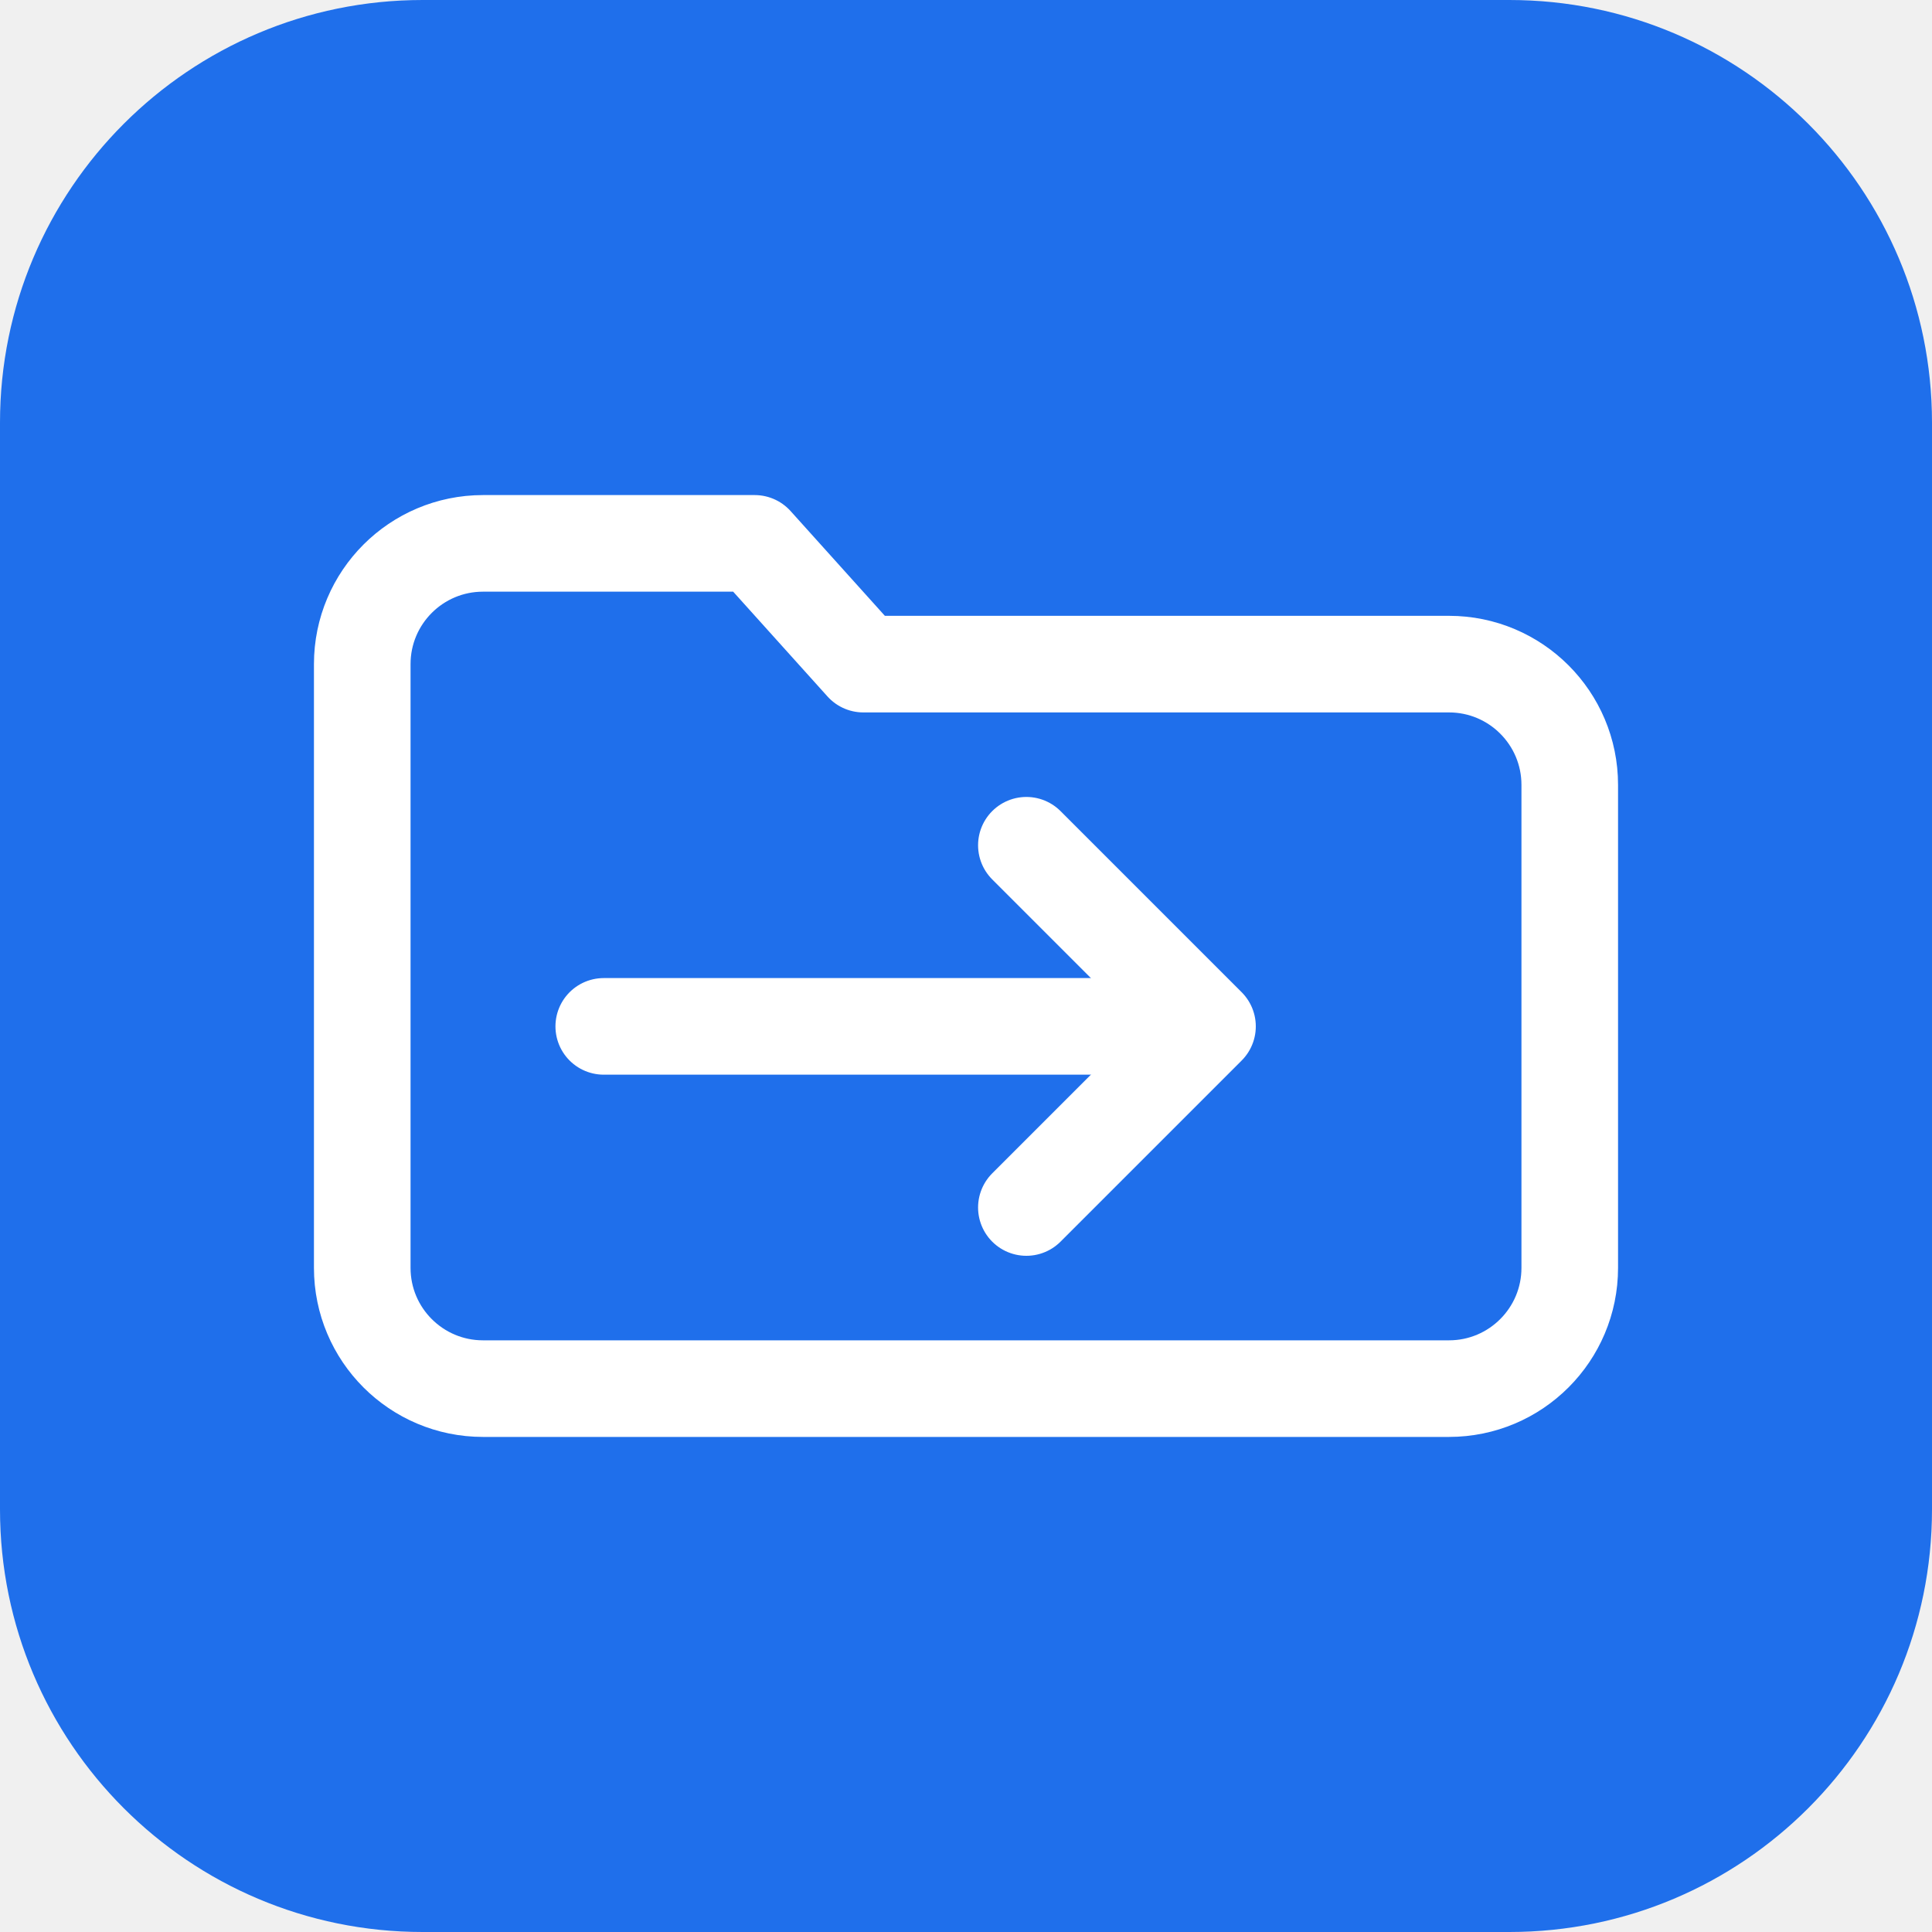
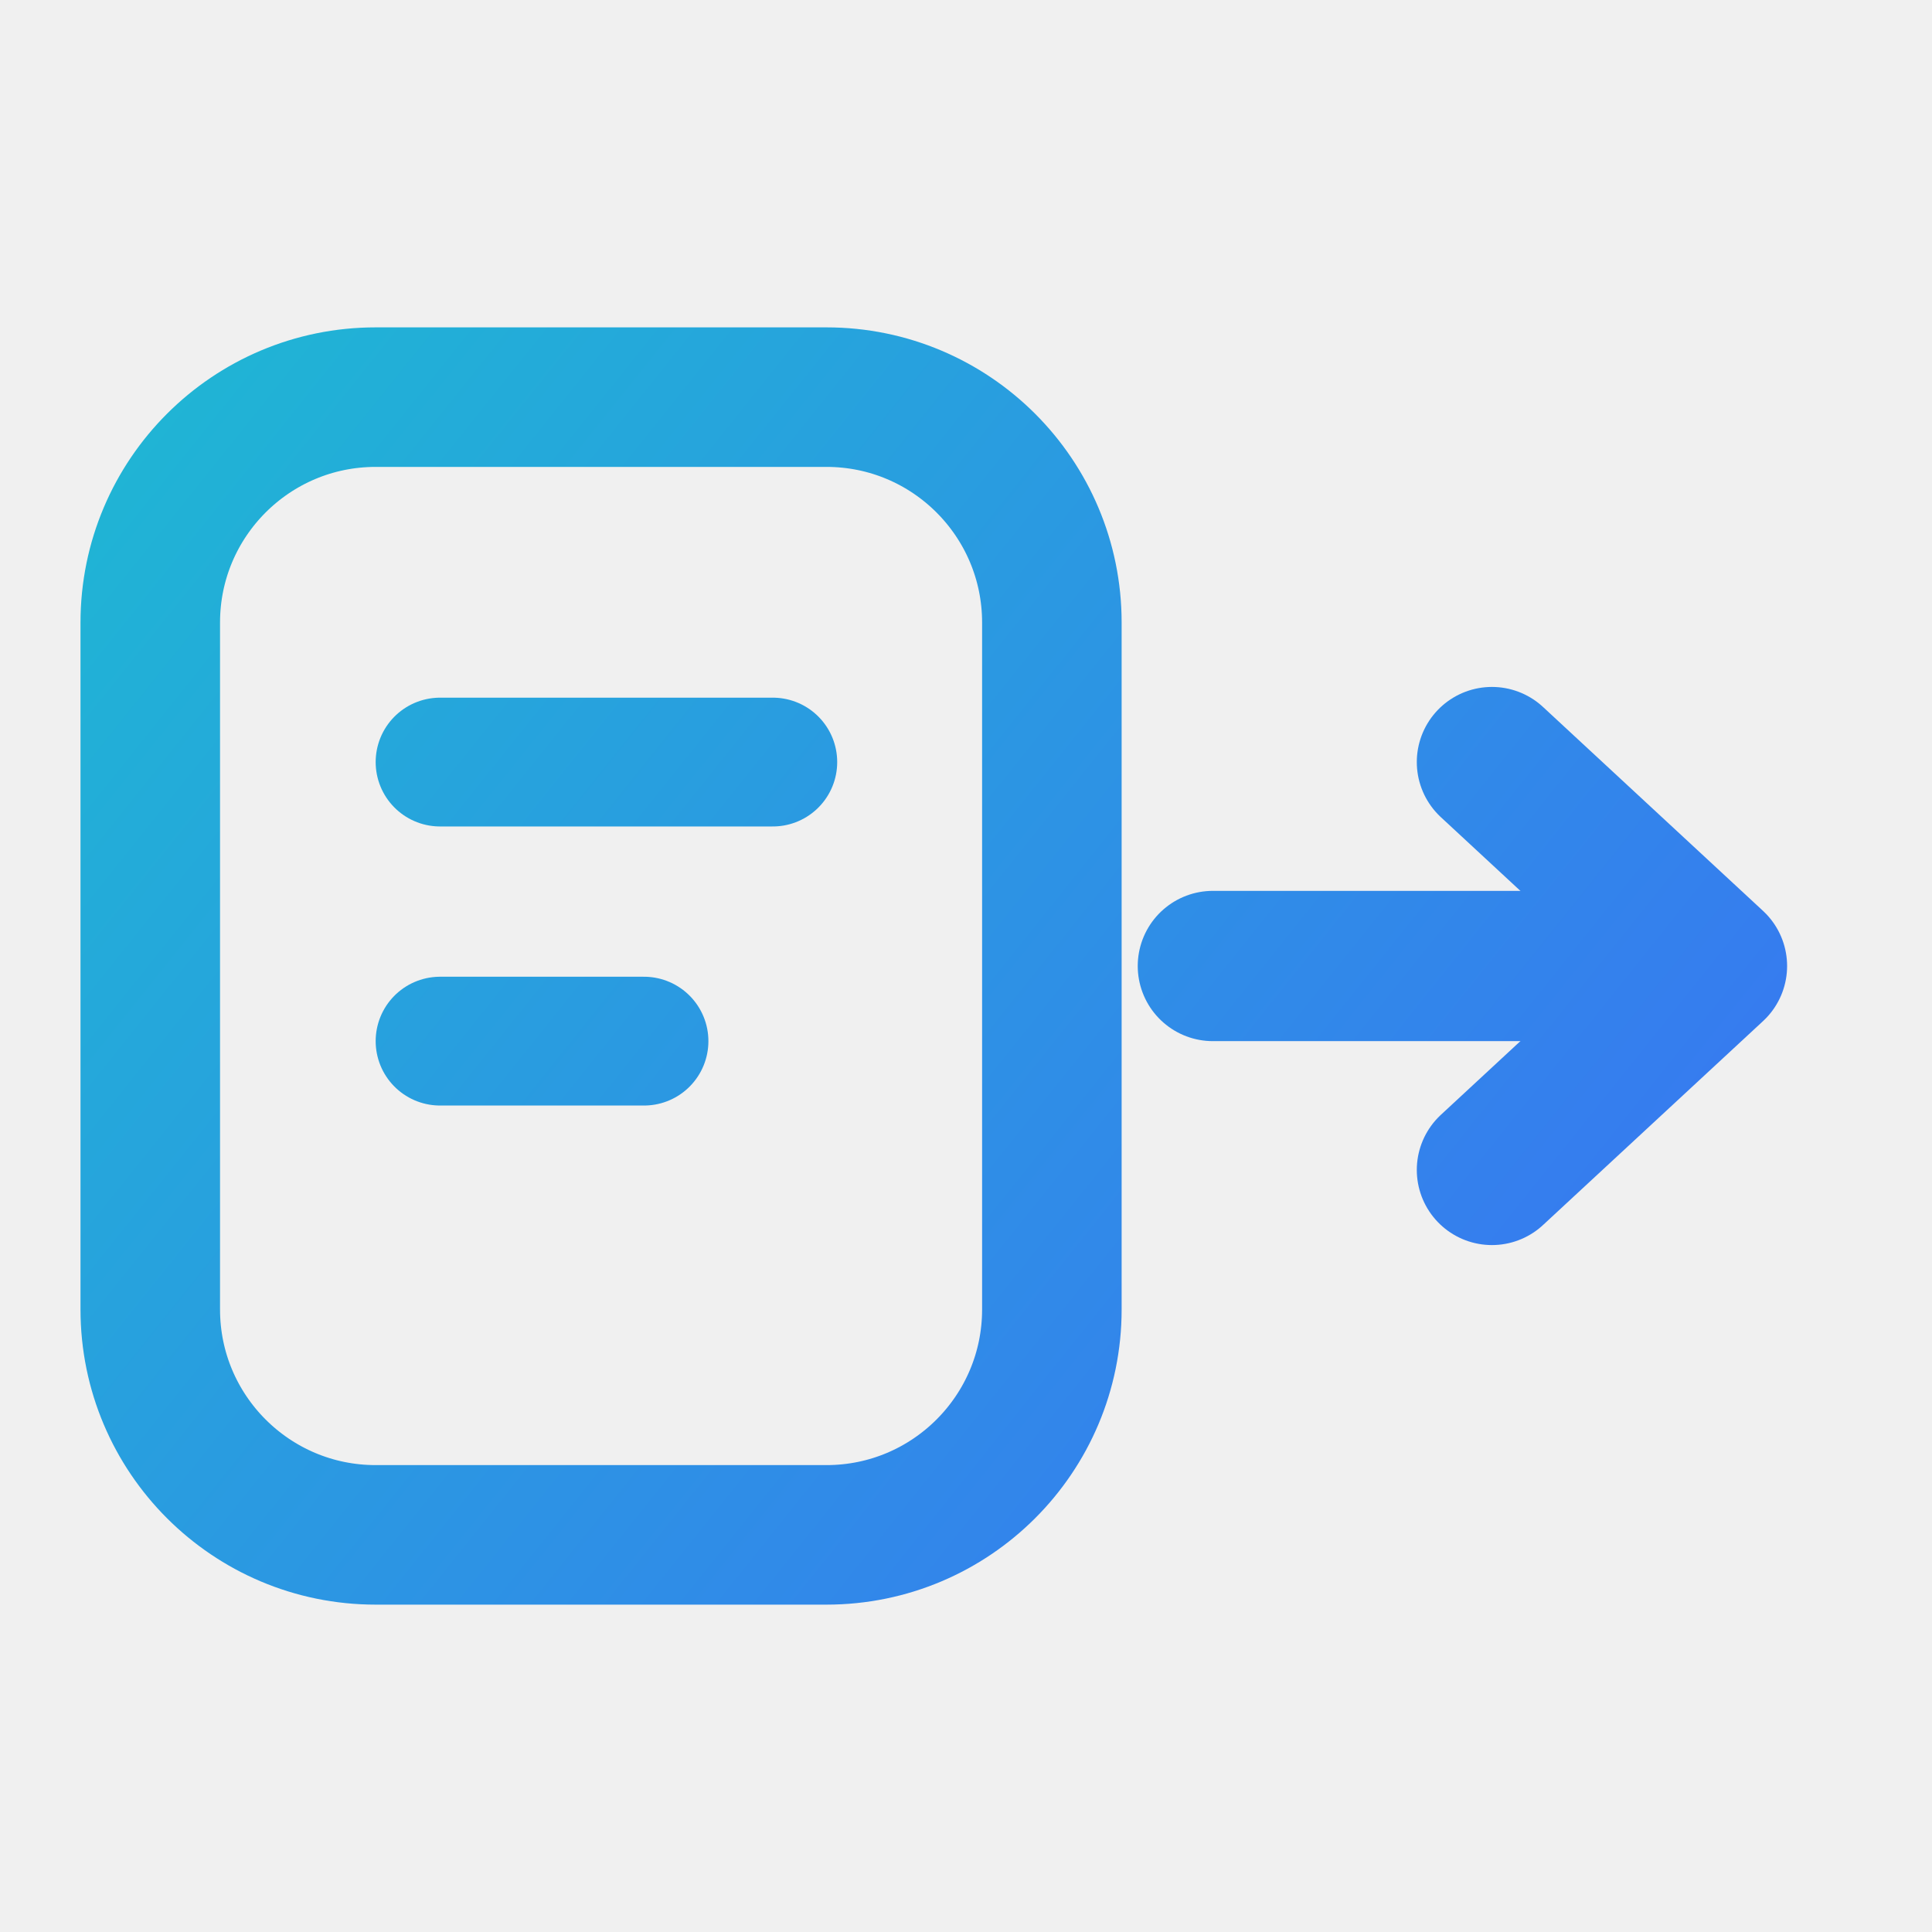
- <svg xmlns="http://www.w3.org/2000/svg" viewBox="0 0 64 64" width="64" height="64" role="img" aria-label="dsh-session-manager">
-   <rect width="64" height="64" rx="14" fill="#1f6feb" />
-   <path d="M12 22a4 4 0 0 1 4-4h9l3.6 4H48a4 4 0 0 1 4 4v16a4 4 0 0 1-4 4H16a4 4 0 0 1-4-4z" fill="none" stroke="#fff" stroke-width="3.2" stroke-linejoin="round" />
-   <path d="M20 34h18" fill="none" stroke="#fff" stroke-width="3.2" stroke-linecap="round" />
-   <path d="M34 28l6 6-6 6" fill="none" stroke="#fff" stroke-width="3.2" stroke-linecap="round" stroke-linejoin="round" />
+ <svg xmlns="http://www.w3.org/2000/svg" viewBox="0 0 36 36" width="64" height="64" role="img" aria-label="dsh-session-manager">
+   <defs>
+     <linearGradient id="sessionManagerShift" x1="3" y1="6" x2="33" y2="30" gradientUnits="userSpaceOnUse">
+       <stop stop-color="#1FB6D4" />
+       <stop offset="1" stop-color="#3B6FF5" />
+     </linearGradient>
+   </defs>
+   <g fill="none" stroke="url(#sessionManagerShift)" stroke-linecap="round" stroke-linejoin="round">
+     <rect x="2.8" y="7.4" width="16.8" height="21.2" rx="4.2" stroke-width="2.6" />
+     <path d="M8.2 14.2h6.2M8.2 19.4h3.8" stroke-width="2.4" />
+     <path d="M22.6 18h8.8" stroke-width="2.8" />
+     <path d="M27.8 14.2 31.9 18l-4.1 3.8" stroke-width="2.8" />
+   </g>
</svg>
